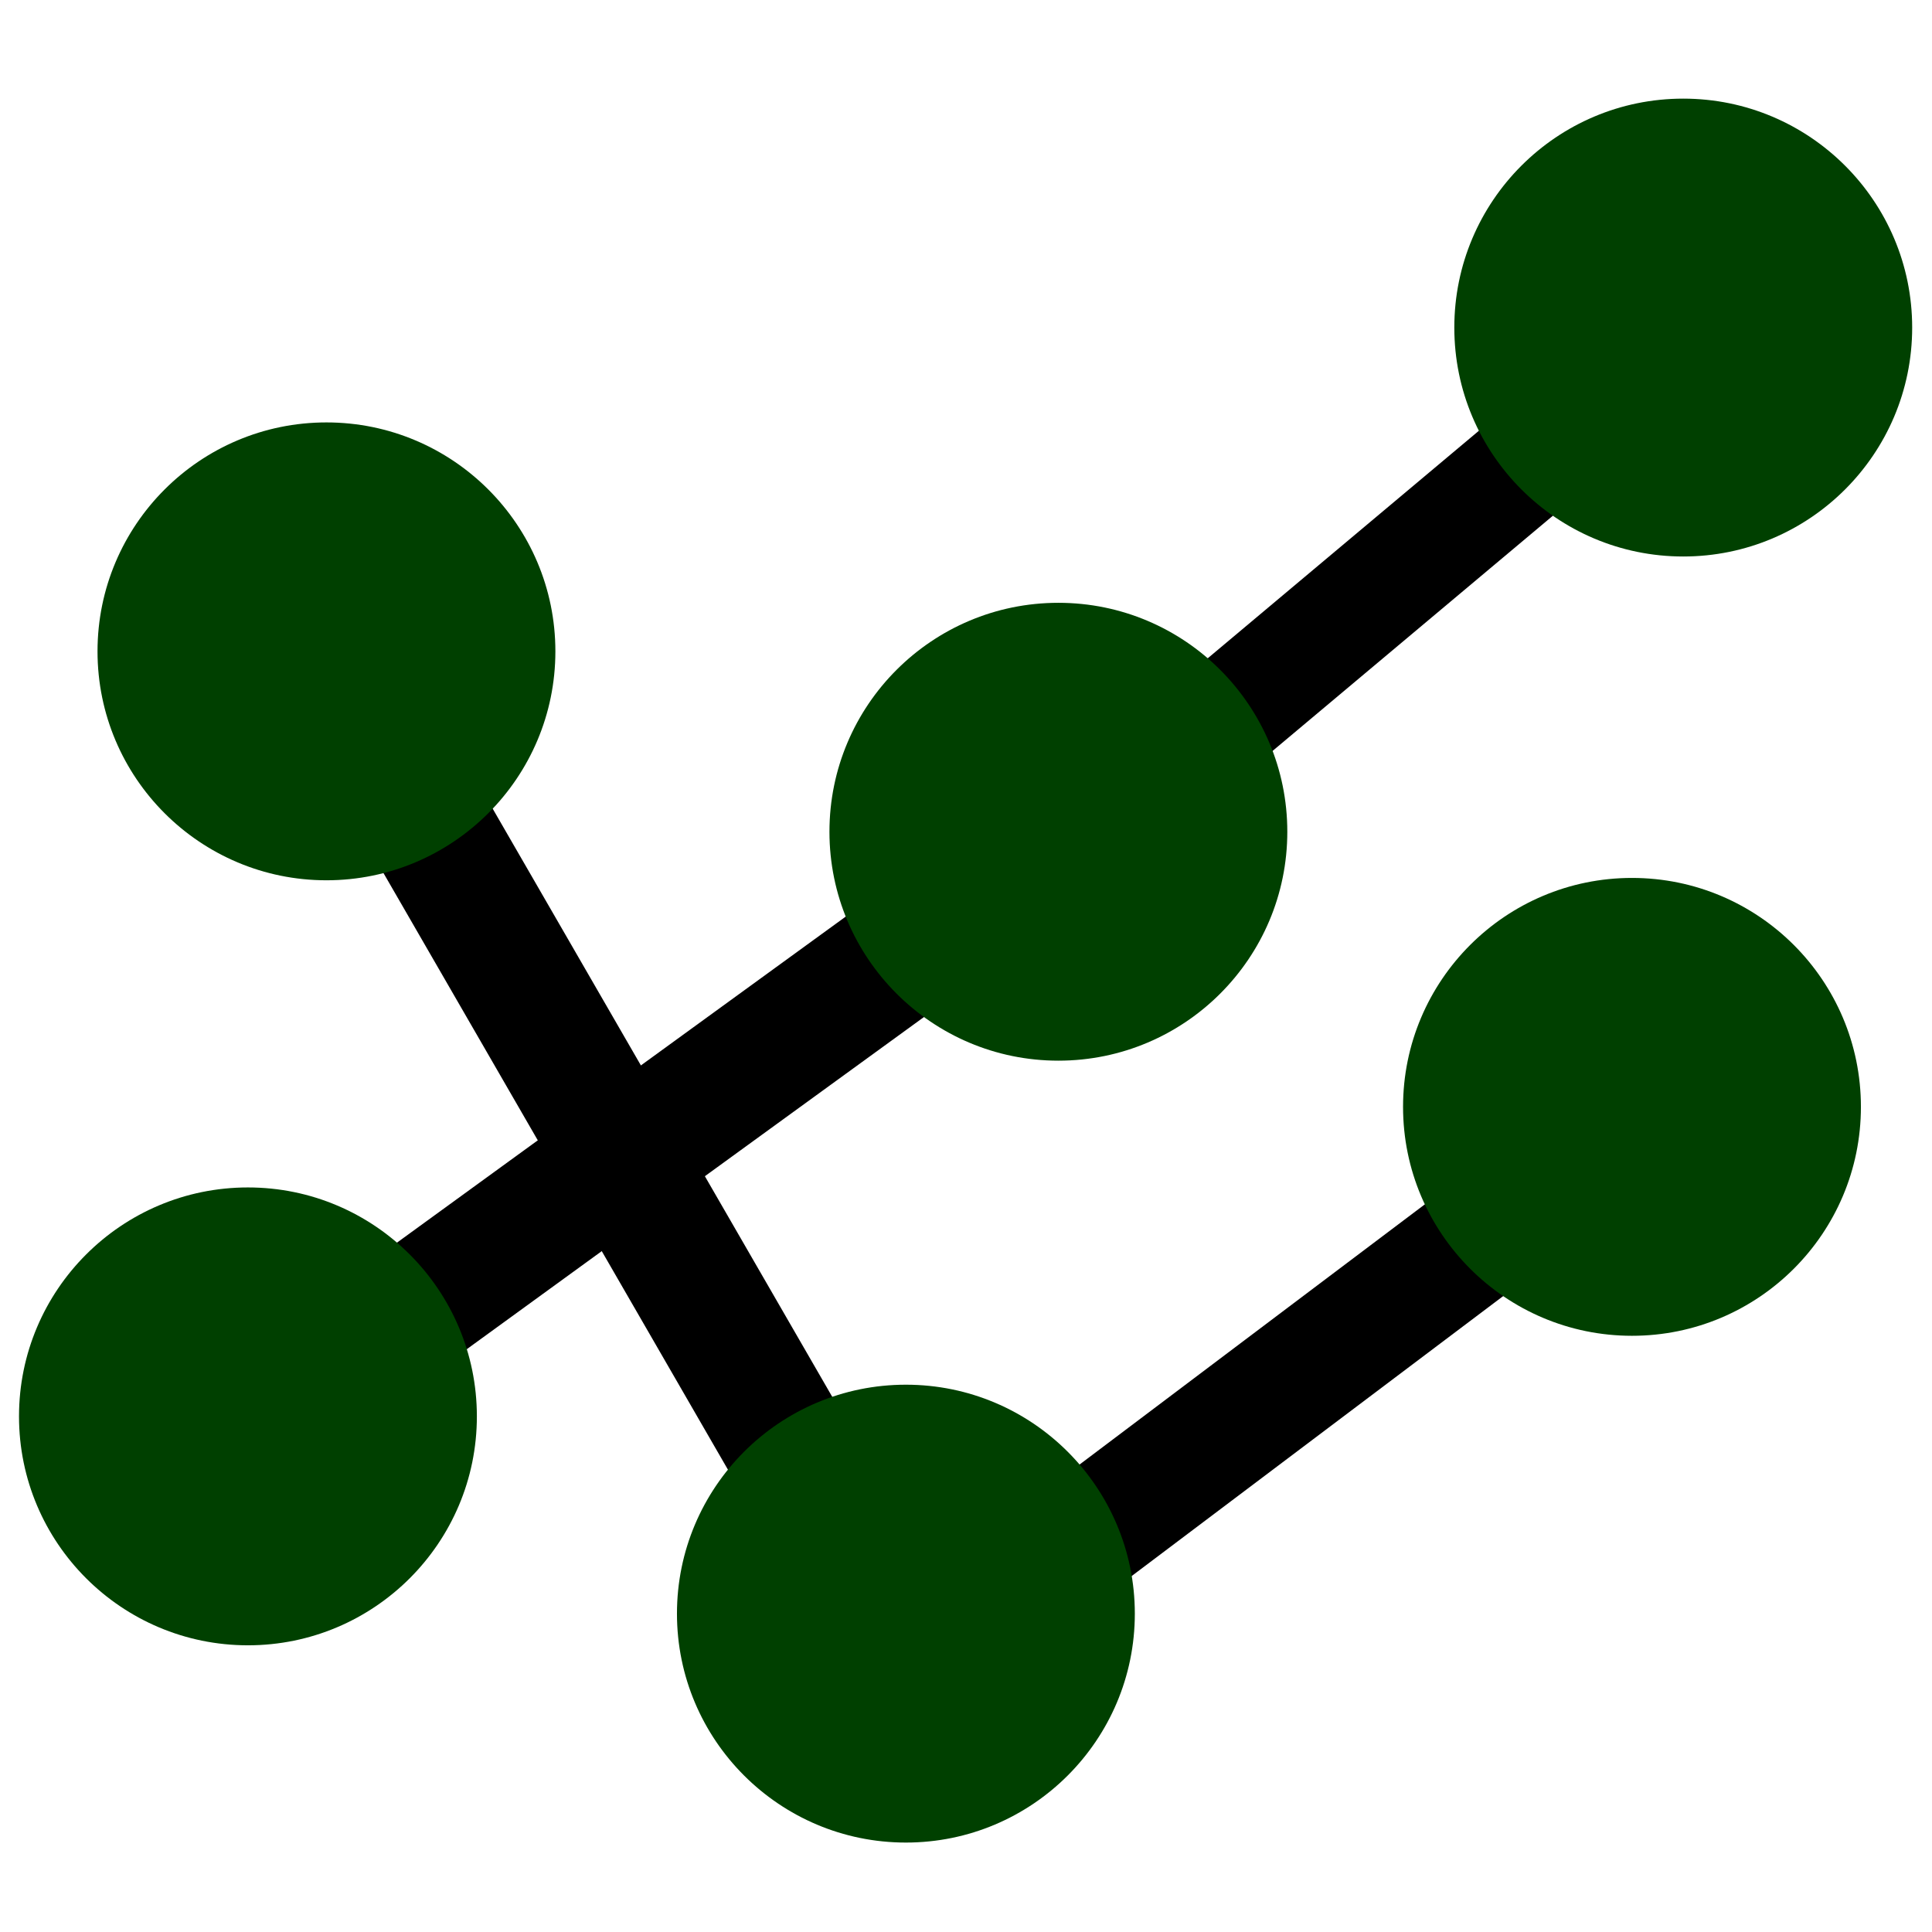
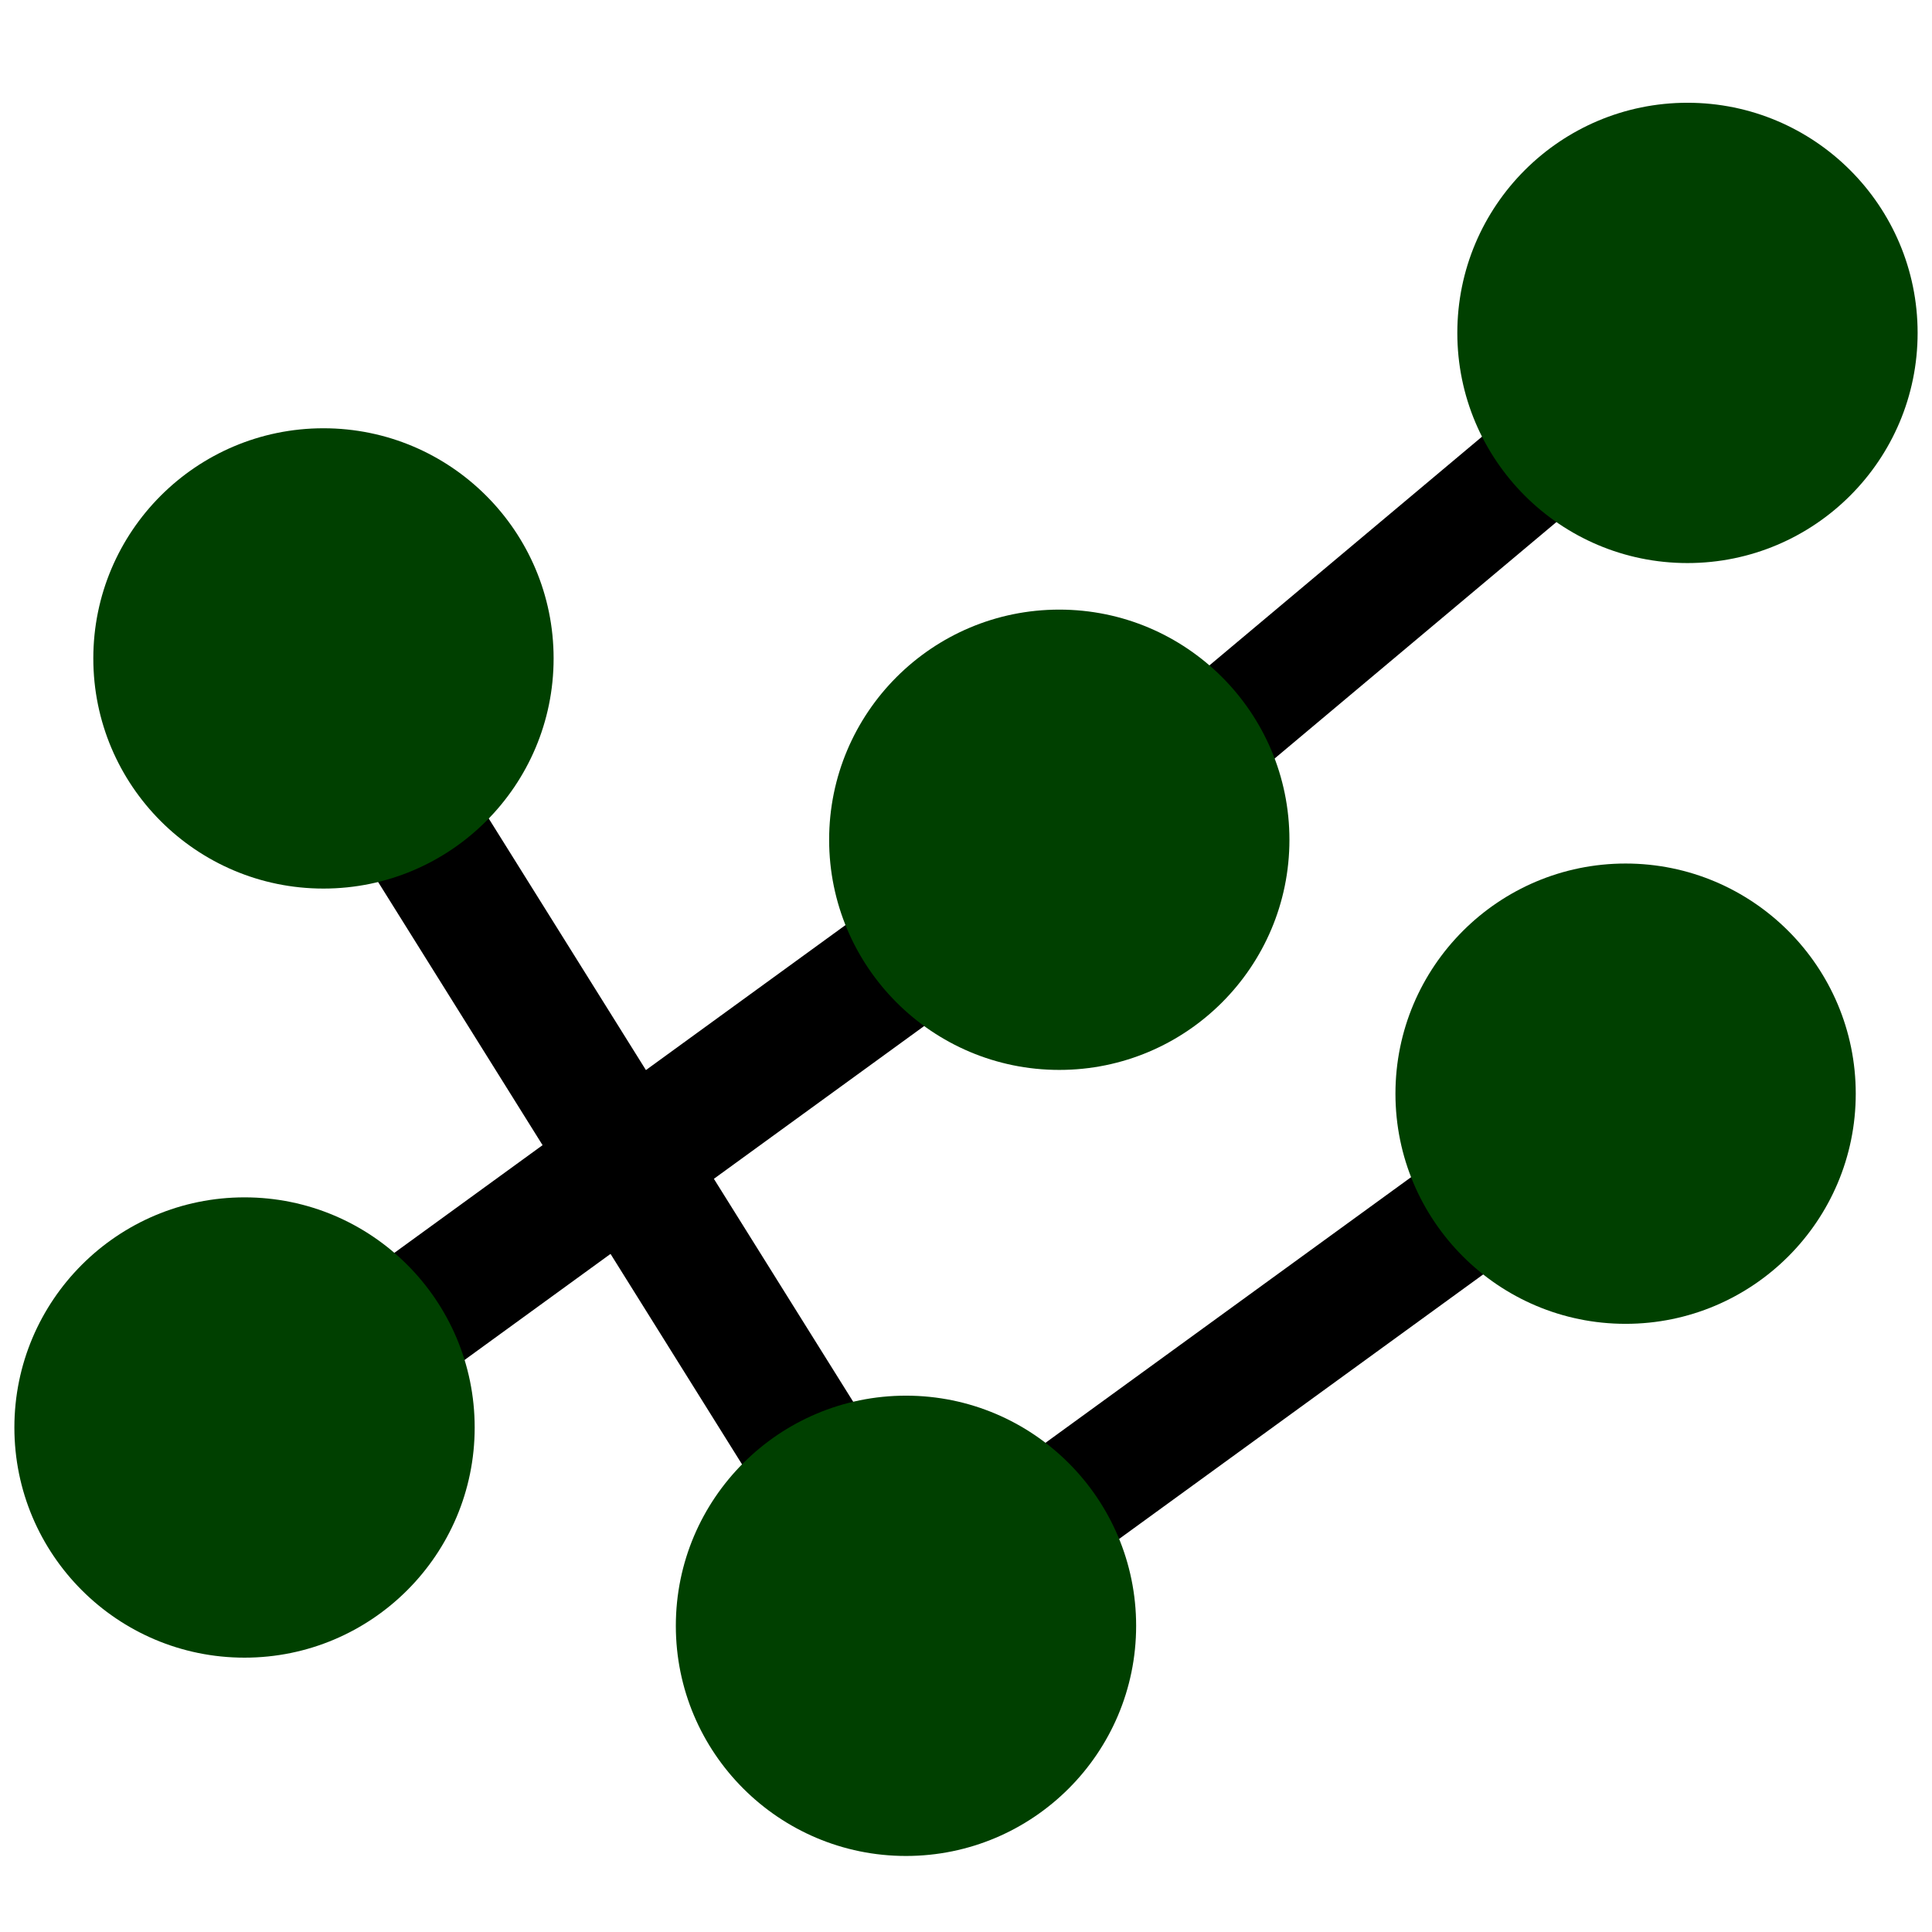
- <svg xmlns="http://www.w3.org/2000/svg" version="1.1" width="1000" height="1000">
-   <g transform="matrix(3.333333,0,0,3.333333,0.493373,-5.55306)">
-     <svg version="1.1" width="300" height="300">
-       <svg version="1.1" width="300" height="300" viewBox="0 0 500 500" xml:space="preserve">
-         <defs>
+ <svg xmlns="http://www.w3.org/2000/svg" version="1.1" width="300" height="300">
+   <svg version="1.1" width="300" height="300" viewBox="0 0 500 500" xml:space="preserve">
+     <defs>
</defs>
-         <g transform="matrix(1.544431 2.675033 -0.3380791 0.19519 156.0321 294.7059)" id="wOQnUBKLYd8ArMnEDQlcq">
-           <path style="stroke: rgb(0,0,0); stroke-width: 0; stroke-dasharray: none; stroke-linecap: butt; stroke-dashoffset: 0; stroke-linejoin: miter; stroke-miterlimit: 4; fill: rgb(0,0,0); fill-rule: nonzero; opacity: 1;" vector-effect="non-scaling-stroke" transform=" translate(0, 0)" d="M -42.017 -42.017 L 42.017 -42.017 L 42.017 42.017 L -42.017 42.017 z" stroke-linecap="round" />
-         </g>
-         <g transform="matrix(1.610143 -1.169837 0.2303325 0.3170255 172.5702 293.8046)" id="HWKuNn4WT9XpObgLWQMXf">
-           <path style="stroke: rgb(0,0,0); stroke-width: 0; stroke-dasharray: none; stroke-linecap: butt; stroke-dashoffset: 0; stroke-linejoin: miter; stroke-miterlimit: 4; fill: rgb(0,0,0); fill-rule: nonzero; opacity: 1;" vector-effect="non-scaling-stroke" transform=" translate(0, 0)" d="M -42.017 -42.017 L 42.017 -42.017 L 42.017 42.017 L -42.017 42.017 z" stroke-linecap="round" />
-         </g>
-         <g transform="matrix(1.589481 -1.19776 0.2231763 0.296165 338.5711 356.524)" id="_qi7LQEIO3mGtoduqYR3W">
-           <path style="stroke: rgb(0,0,0); stroke-width: 0; stroke-dasharray: none; stroke-linecap: butt; stroke-dashoffset: 0; stroke-linejoin: miter; stroke-miterlimit: 4; fill: rgb(0,0,0); fill-rule: nonzero; opacity: 1;" vector-effect="non-scaling-stroke" transform=" translate(0, 0)" d="M -42.017 -42.017 L 42.017 -42.017 L 42.017 42.017 L -42.017 42.017 z" stroke-linecap="round" />
-         </g>
-         <g transform="matrix(1.730122 -1.451744 0.2229969 0.2657574 360.2013 151.9852)" id="qeoLFysEUqLWeJ5bjKL_x">
-           <path style="stroke: rgb(0,0,0); stroke-width: 0; stroke-dasharray: none; stroke-linecap: butt; stroke-dashoffset: 0; stroke-linejoin: miter; stroke-miterlimit: 4; fill: rgb(0,0,0); fill-rule: nonzero; opacity: 1;" vector-effect="non-scaling-stroke" transform=" translate(0, 0)" d="M -42.017 -42.017 L 42.017 -42.017 L 42.017 42.017 L -42.017 42.017 z" stroke-linecap="round" />
-         </g>
-         <g transform="matrix(1.545162 0 0 1.545162 234.1982 420.3829)" id="qKHYn0k0-1kaTcGpKfgIf">
-           <path style="stroke: rgb(0,64,0); stroke-width: 0; stroke-dasharray: none; stroke-linecap: butt; stroke-dashoffset: 0; stroke-linejoin: miter; stroke-miterlimit: 4; fill: rgb(0,64,0); fill-rule: nonzero; opacity: 1;" vector-effect="non-scaling-stroke" transform=" translate(0, 0)" d="M 0 -38.344 C 21.166 -38.344 38.344 -21.166 38.344 0 C 38.344 21.166 21.166 38.344 0 38.344 C -21.166 38.344 -38.344 21.166 -38.344 0 C -38.344 -21.166 -21.166 -38.344 0 -38.344 z" stroke-linecap="round" />
-         </g>
-         <g transform="matrix(1.545162 0 0 1.545162 422.1094 289.2313)" id="obqwLNiU-zivvVnAoIVjI">
-           <path style="stroke: rgb(0,64,0); stroke-width: 0; stroke-dasharray: none; stroke-linecap: butt; stroke-dashoffset: 0; stroke-linejoin: miter; stroke-miterlimit: 4; fill: rgb(0,64,0); fill-rule: nonzero; opacity: 1;" vector-effect="non-scaling-stroke" transform=" translate(0, 0)" d="M 0 -38.344 C 21.166 -38.344 38.344 -21.166 38.344 0 C 38.344 21.166 21.166 38.344 0 38.344 C -21.166 38.344 -38.344 21.166 -38.344 0 C -38.344 -21.166 -21.166 -38.344 0 -38.344 z" stroke-linecap="round" />
-         </g>
-         <g transform="matrix(1.545162 0 0 1.545162 435.3757 87.55004)" id="xX12WWvhQUnpF5wwHb2my">
-           <path style="stroke: rgb(0,64,0); stroke-width: 0; stroke-dasharray: none; stroke-linecap: butt; stroke-dashoffset: 0; stroke-linejoin: miter; stroke-miterlimit: 4; fill: rgb(0,64,0); fill-rule: nonzero; opacity: 1;" vector-effect="non-scaling-stroke" transform=" translate(0, 0)" d="M 0 -38.344 C 21.166 -38.344 38.344 -21.166 38.344 0 C 38.344 21.166 21.166 38.344 0 38.344 C -21.166 38.344 -38.344 21.166 -38.344 0 C -38.344 -21.166 -21.166 -38.344 0 -38.344 z" stroke-linecap="round" />
-         </g>
-         <g transform="matrix(1.545162 0 0 1.545162 84.23872 171.346)" id="5DTZJgdECwzyZZV-Bp0nM">
-           <path style="stroke: rgb(0,64,0); stroke-width: 0; stroke-dasharray: none; stroke-linecap: butt; stroke-dashoffset: 0; stroke-linejoin: miter; stroke-miterlimit: 4; fill: rgb(0,64,0); fill-rule: nonzero; opacity: 1;" vector-effect="non-scaling-stroke" transform=" translate(0, 0)" d="M 0 -38.344 C 21.166 -38.344 38.344 -21.166 38.344 0 C 38.344 21.166 21.166 38.344 0 38.344 C -21.166 38.344 -38.344 21.166 -38.344 0 C -38.344 -21.166 -21.166 -38.344 0 -38.344 z" stroke-linecap="round" />
-         </g>
-         <g transform="matrix(1.545162 0 0 1.545162 63.91946 369.3329)" id="yK4jzIzjqRQPw2RMrK1zZ">
-           <path style="stroke: rgb(0,64,0); stroke-width: 0; stroke-dasharray: none; stroke-linecap: butt; stroke-dashoffset: 0; stroke-linejoin: miter; stroke-miterlimit: 4; fill: rgb(0,64,0); fill-rule: nonzero; opacity: 1;" vector-effect="non-scaling-stroke" transform=" translate(0, 0)" d="M 0 -38.344 C 21.166 -38.344 38.344 -21.166 38.344 0 C 38.344 21.166 21.166 38.344 0 38.344 C -21.166 38.344 -38.344 21.166 -38.344 0 C -38.344 -21.166 -21.166 -38.344 0 -38.344 z" stroke-linecap="round" />
-         </g>
-         <g transform="matrix(1.545162 0 0 1.545162 273.6613 218.0299)" id="rZvHtY6S_Z4MGM5veiyKy">
-           <path style="stroke: rgb(0,64,0); stroke-width: 0; stroke-dasharray: none; stroke-linecap: butt; stroke-dashoffset: 0; stroke-linejoin: miter; stroke-miterlimit: 4; fill: rgb(0,64,0); fill-rule: nonzero; opacity: 1;" vector-effect="non-scaling-stroke" transform=" translate(0, 0)" d="M 0 -38.344 C 21.166 -38.344 38.344 -21.166 38.344 0 C 38.344 21.166 21.166 38.344 0 38.344 C -21.166 38.344 -38.344 21.166 -38.344 0 C -38.344 -21.166 -21.166 -38.344 0 -38.344 z" stroke-linecap="round" />
-         </g>
-       </svg>
-     </svg>
-   </g>
+     <g transform="matrix(1.645551 2.633431 -0.3328213 0.2079698 158.4566 294.1146)" id="SvgjsG1009">
+       <path style="stroke: rgb(0,0,0); stroke-width: 0; stroke-dasharray: none; stroke-linecap: butt; stroke-dashoffset: 0; stroke-linejoin: miter; stroke-miterlimit: 4; fill: rgb(0,0,0); fill-rule: nonzero; opacity: 1;" vector-effect="non-scaling-stroke" transform=" translate(0.000005, 0.000005)" d="M -42.017 -42.017 L 42.017 -42.017 L 42.017 42.017 L -42.017 42.017 z" stroke-linecap="round" />
+     </g>
+     <g transform="matrix(1.618703 -1.176057 0.2315571 0.3187111 172.5128 293.5077)" id="SvgjsG1008">
+       <path style="stroke: rgb(0,0,0); stroke-width: 0; stroke-dasharray: none; stroke-linecap: butt; stroke-dashoffset: 0; stroke-linejoin: miter; stroke-miterlimit: 4; fill: rgb(0,0,0); fill-rule: nonzero; opacity: 1;" vector-effect="non-scaling-stroke" transform=" translate(0.000005, 0.000005)" d="M -42.017 -42.017 L 42.017 -42.017 L 42.017 42.017 L -42.017 42.017 z" stroke-linecap="round" />
+     </g>
+     <g transform="matrix(1.618703 -1.176057 0.2191325 0.30161 327.4748 351.4143)" id="SvgjsG1007">
+       <path style="stroke: rgb(0,0,0); stroke-width: 0; stroke-dasharray: none; stroke-linecap: butt; stroke-dashoffset: 0; stroke-linejoin: miter; stroke-miterlimit: 4; fill: rgb(0,0,0); fill-rule: nonzero; opacity: 1;" vector-effect="non-scaling-stroke" transform=" translate(0.000005, 0.000005)" d="M -42.017 -42.017 L 42.017 -42.017 L 42.017 42.017 L -42.017 42.017 z" stroke-linecap="round" />
+     </g>
+     <g transform="matrix(1.73932 -1.459463 0.2241825 0.2671703 361.1414 150.9343)" id="SvgjsG1006">
+       <path style="stroke: rgb(0,0,0); stroke-width: 0; stroke-dasharray: none; stroke-linecap: butt; stroke-dashoffset: 0; stroke-linejoin: miter; stroke-miterlimit: 4; fill: rgb(0,0,0); fill-rule: nonzero; opacity: 1;" vector-effect="non-scaling-stroke" transform=" translate(0.000005, 0.000005)" d="M -42.017 -42.017 L 42.017 -42.017 L 42.017 42.017 L -42.017 42.017 z" stroke-linecap="round" />
+     </g>
+     <g transform="matrix(1.553378 0 0 1.553378 234.4685 420.759)" id="SvgjsG1005">
+       <path style="stroke: rgb(0,64,0); stroke-width: 0; stroke-dasharray: none; stroke-linecap: butt; stroke-dashoffset: 0; stroke-linejoin: miter; stroke-miterlimit: 4; fill: rgb(0,64,0); fill-rule: nonzero; opacity: 1;" vector-effect="non-scaling-stroke" transform=" translate(0, 0)" d="M 0 -38.344 C 21.166 -38.344 38.344 -21.166 38.344 0 C 38.344 21.166 21.166 38.344 0 38.344 C -21.166 38.344 -38.344 21.166 -38.344 0 C -38.344 -21.166 -21.166 -38.344 0 -38.344 z" stroke-linecap="round" />
+     </g>
+     <g transform="matrix(1.553378 0 0 1.553378 420.7035 283.0439)" id="SvgjsG1004">
+       <path style="stroke: rgb(0,64,0); stroke-width: 0; stroke-dasharray: none; stroke-linecap: butt; stroke-dashoffset: 0; stroke-linejoin: miter; stroke-miterlimit: 4; fill: rgb(0,64,0); fill-rule: nonzero; opacity: 1;" vector-effect="non-scaling-stroke" transform=" translate(0, 0)" d="M 0 -38.344 C 21.166 -38.344 38.344 -21.166 38.344 0 C 38.344 21.166 21.166 38.344 0 38.344 C -21.166 38.344 -38.344 21.166 -38.344 0 C -38.344 -21.166 -21.166 -38.344 0 -38.344 z" stroke-linecap="round" />
+     </g>
+     <g transform="matrix(1.553378 0 0 1.553378 436.7156 86.15649)" id="SvgjsG1003">
+       <path style="stroke: rgb(0,64,0); stroke-width: 0; stroke-dasharray: none; stroke-linecap: butt; stroke-dashoffset: 0; stroke-linejoin: miter; stroke-miterlimit: 4; fill: rgb(0,64,0); fill-rule: nonzero; opacity: 1;" vector-effect="non-scaling-stroke" transform=" translate(0, 0)" d="M 0 -38.344 C 21.166 -38.344 38.344 -21.166 38.344 0 C 38.344 21.166 21.166 38.344 0 38.344 C -21.166 38.344 -38.344 21.166 -38.344 0 C -38.344 -21.166 -21.166 -38.344 0 -38.344 z" stroke-linecap="round" />
+     </g>
+     <g transform="matrix(1.553378 0 0 1.553378 83.71168 170.398)" id="SvgjsG1002">
+       <path style="stroke: rgb(0,64,0); stroke-width: 0; stroke-dasharray: none; stroke-linecap: butt; stroke-dashoffset: 0; stroke-linejoin: miter; stroke-miterlimit: 4; fill: rgb(0,64,0); fill-rule: nonzero; opacity: 1;" vector-effect="non-scaling-stroke" transform=" translate(0, 0)" d="M 0 -38.344 C 21.166 -38.344 38.344 -21.166 38.344 0 C 38.344 21.166 21.166 38.344 0 38.344 C -21.166 38.344 -38.344 21.166 -38.344 0 C -38.344 -21.166 -21.166 -38.344 0 -38.344 z" stroke-linecap="round" />
+     </g>
+     <g transform="matrix(1.553378 0 0 1.553378 63.28439 369.4375)" id="SvgjsG1001">
+       <path style="stroke: rgb(0,64,0); stroke-width: 0; stroke-dasharray: none; stroke-linecap: butt; stroke-dashoffset: 0; stroke-linejoin: miter; stroke-miterlimit: 4; fill: rgb(0,64,0); fill-rule: nonzero; opacity: 1;" vector-effect="non-scaling-stroke" transform=" translate(0, 0)" d="M 0 -38.344 C 21.166 -38.344 38.344 -21.166 38.344 0 C 38.344 21.166 21.166 38.344 0 38.344 C -21.166 38.344 -38.344 21.166 -38.344 0 C -38.344 -21.166 -21.166 -38.344 0 -38.344 z" stroke-linecap="round" />
+     </g>
+     <g transform="matrix(1.553378 0 0 1.553378 274.1413 217.3301)" id="SvgjsG1000">
+       <path style="stroke: rgb(0,64,0); stroke-width: 0; stroke-dasharray: none; stroke-linecap: butt; stroke-dashoffset: 0; stroke-linejoin: miter; stroke-miterlimit: 4; fill: rgb(0,64,0); fill-rule: nonzero; opacity: 1;" vector-effect="non-scaling-stroke" transform=" translate(0, 0)" d="M 0 -38.344 C 21.166 -38.344 38.344 -21.166 38.344 0 C 38.344 21.166 21.166 38.344 0 38.344 C -21.166 38.344 -38.344 21.166 -38.344 0 C -38.344 -21.166 -21.166 -38.344 0 -38.344 z" stroke-linecap="round" />
+     </g>
+   </svg>
+   <style>@media (prefers-color-scheme: light) { :root { filter: none; } }
+ </style>
</svg>
